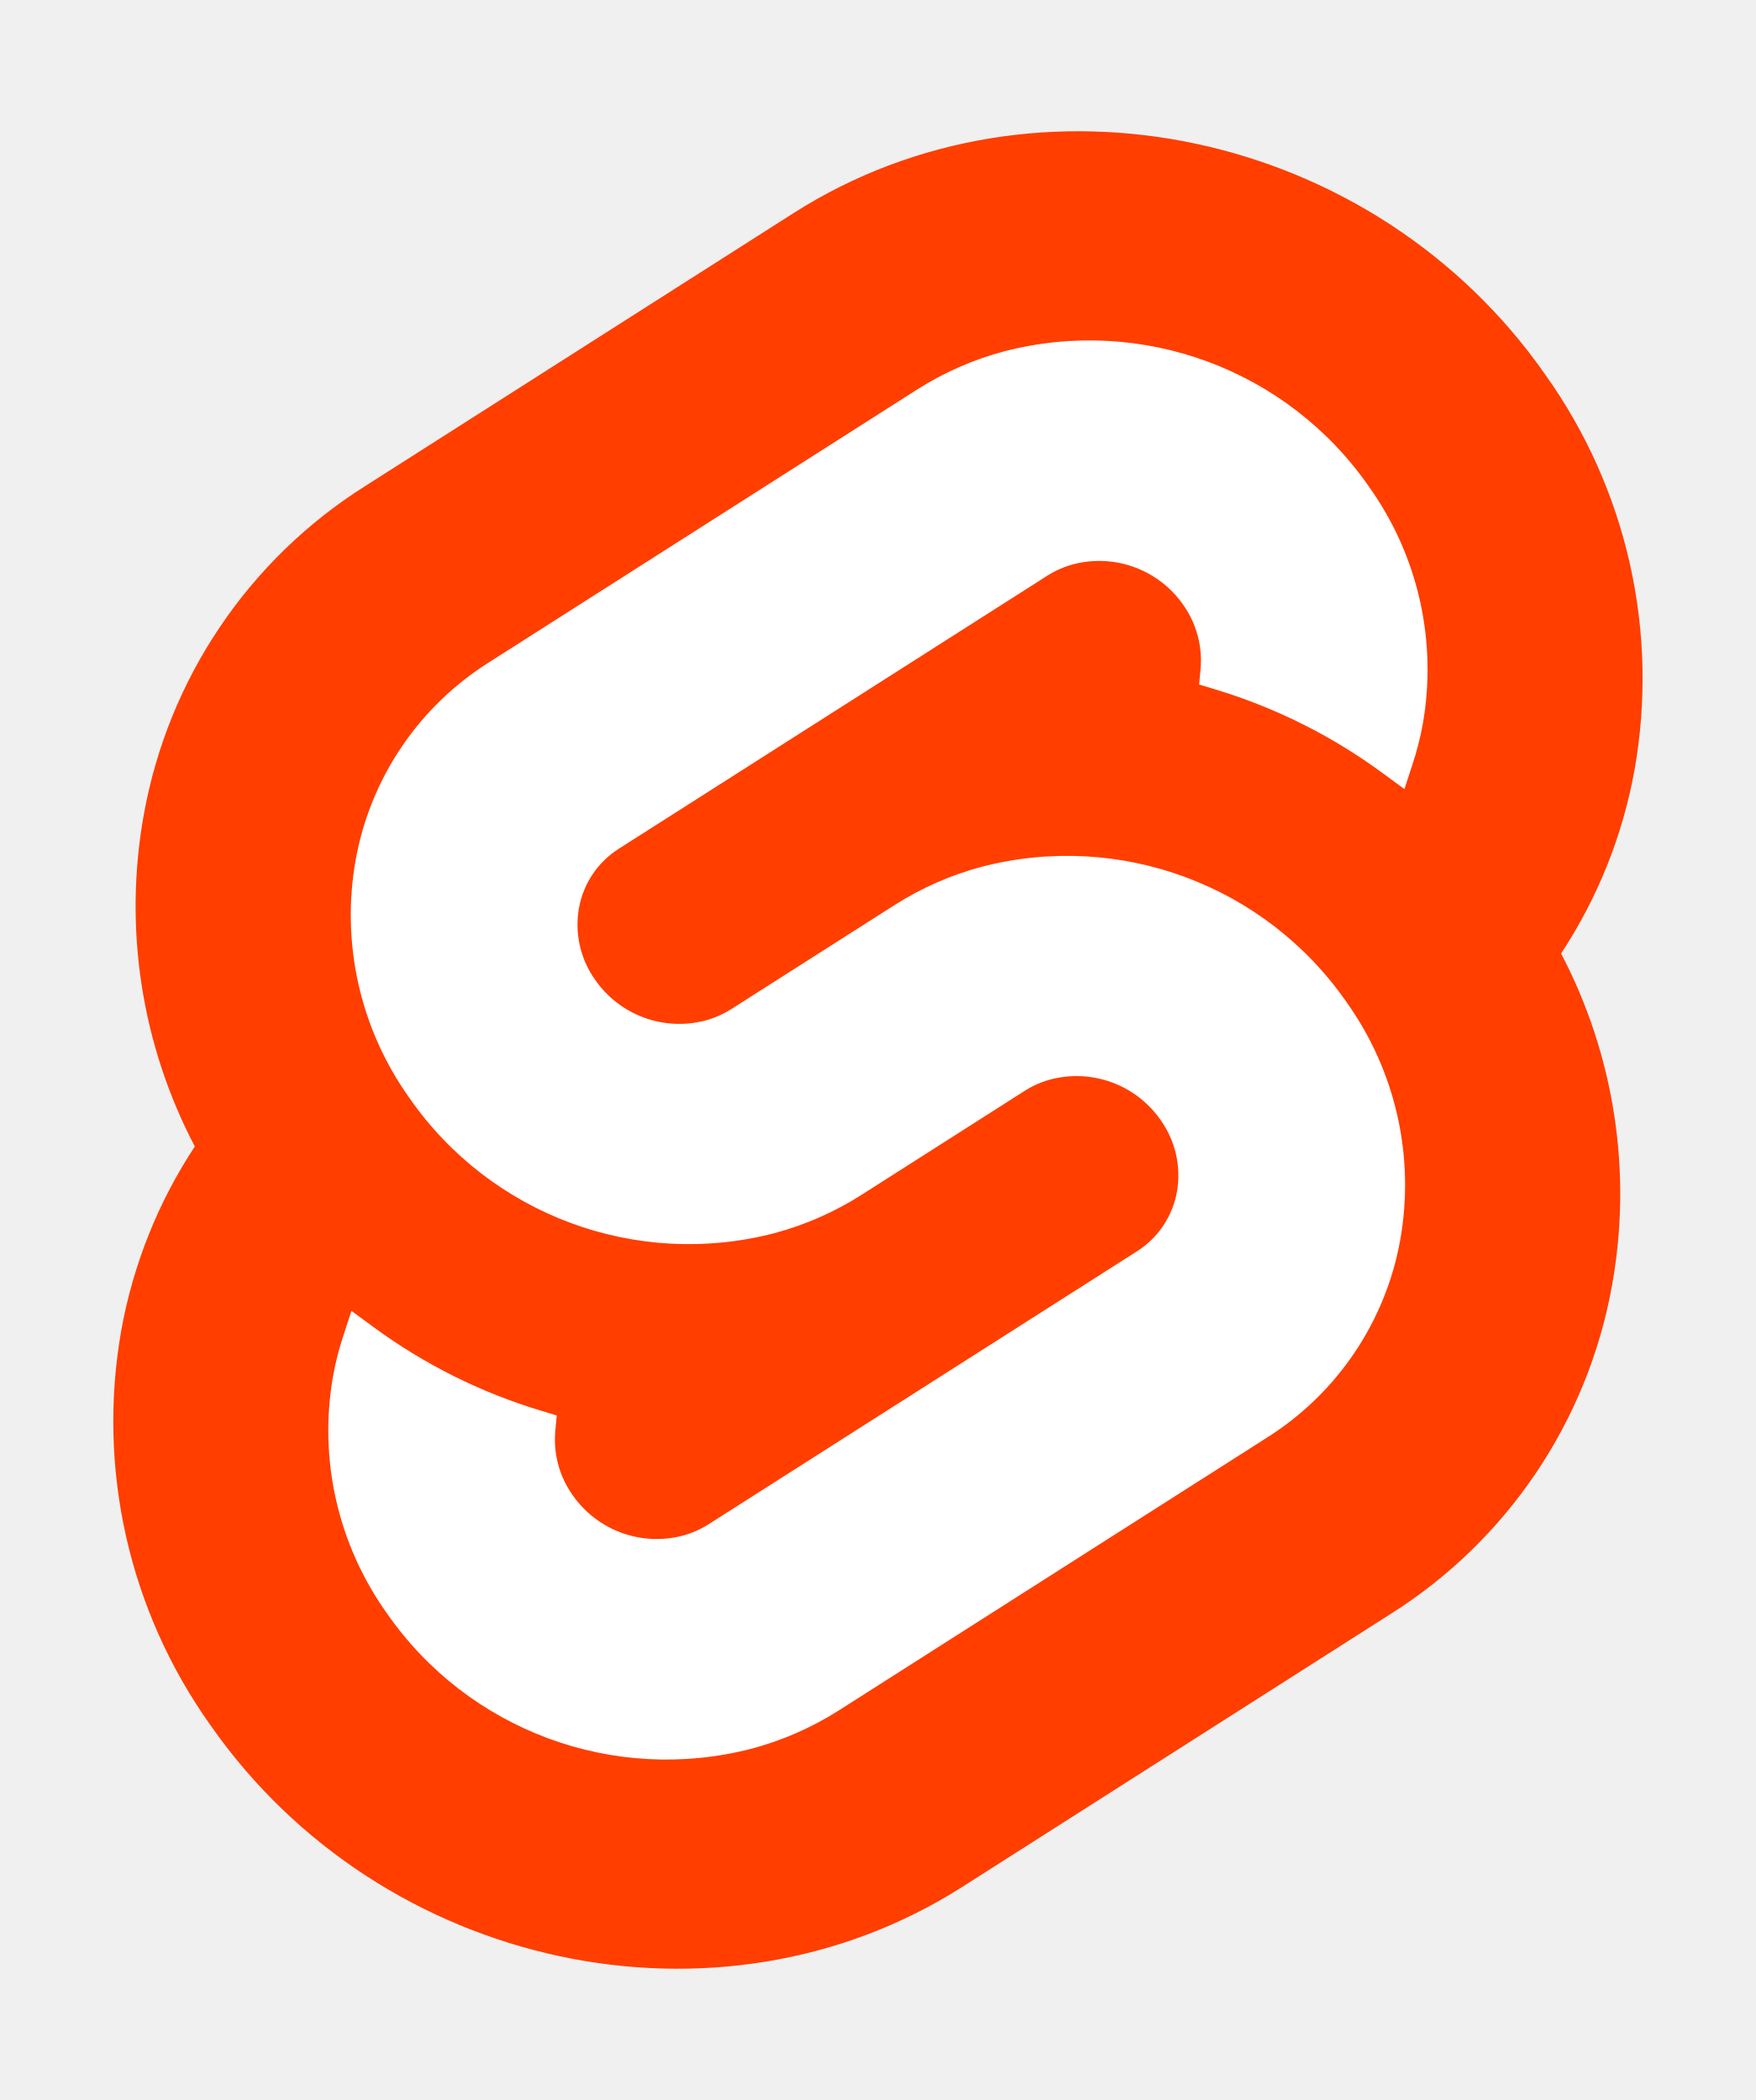
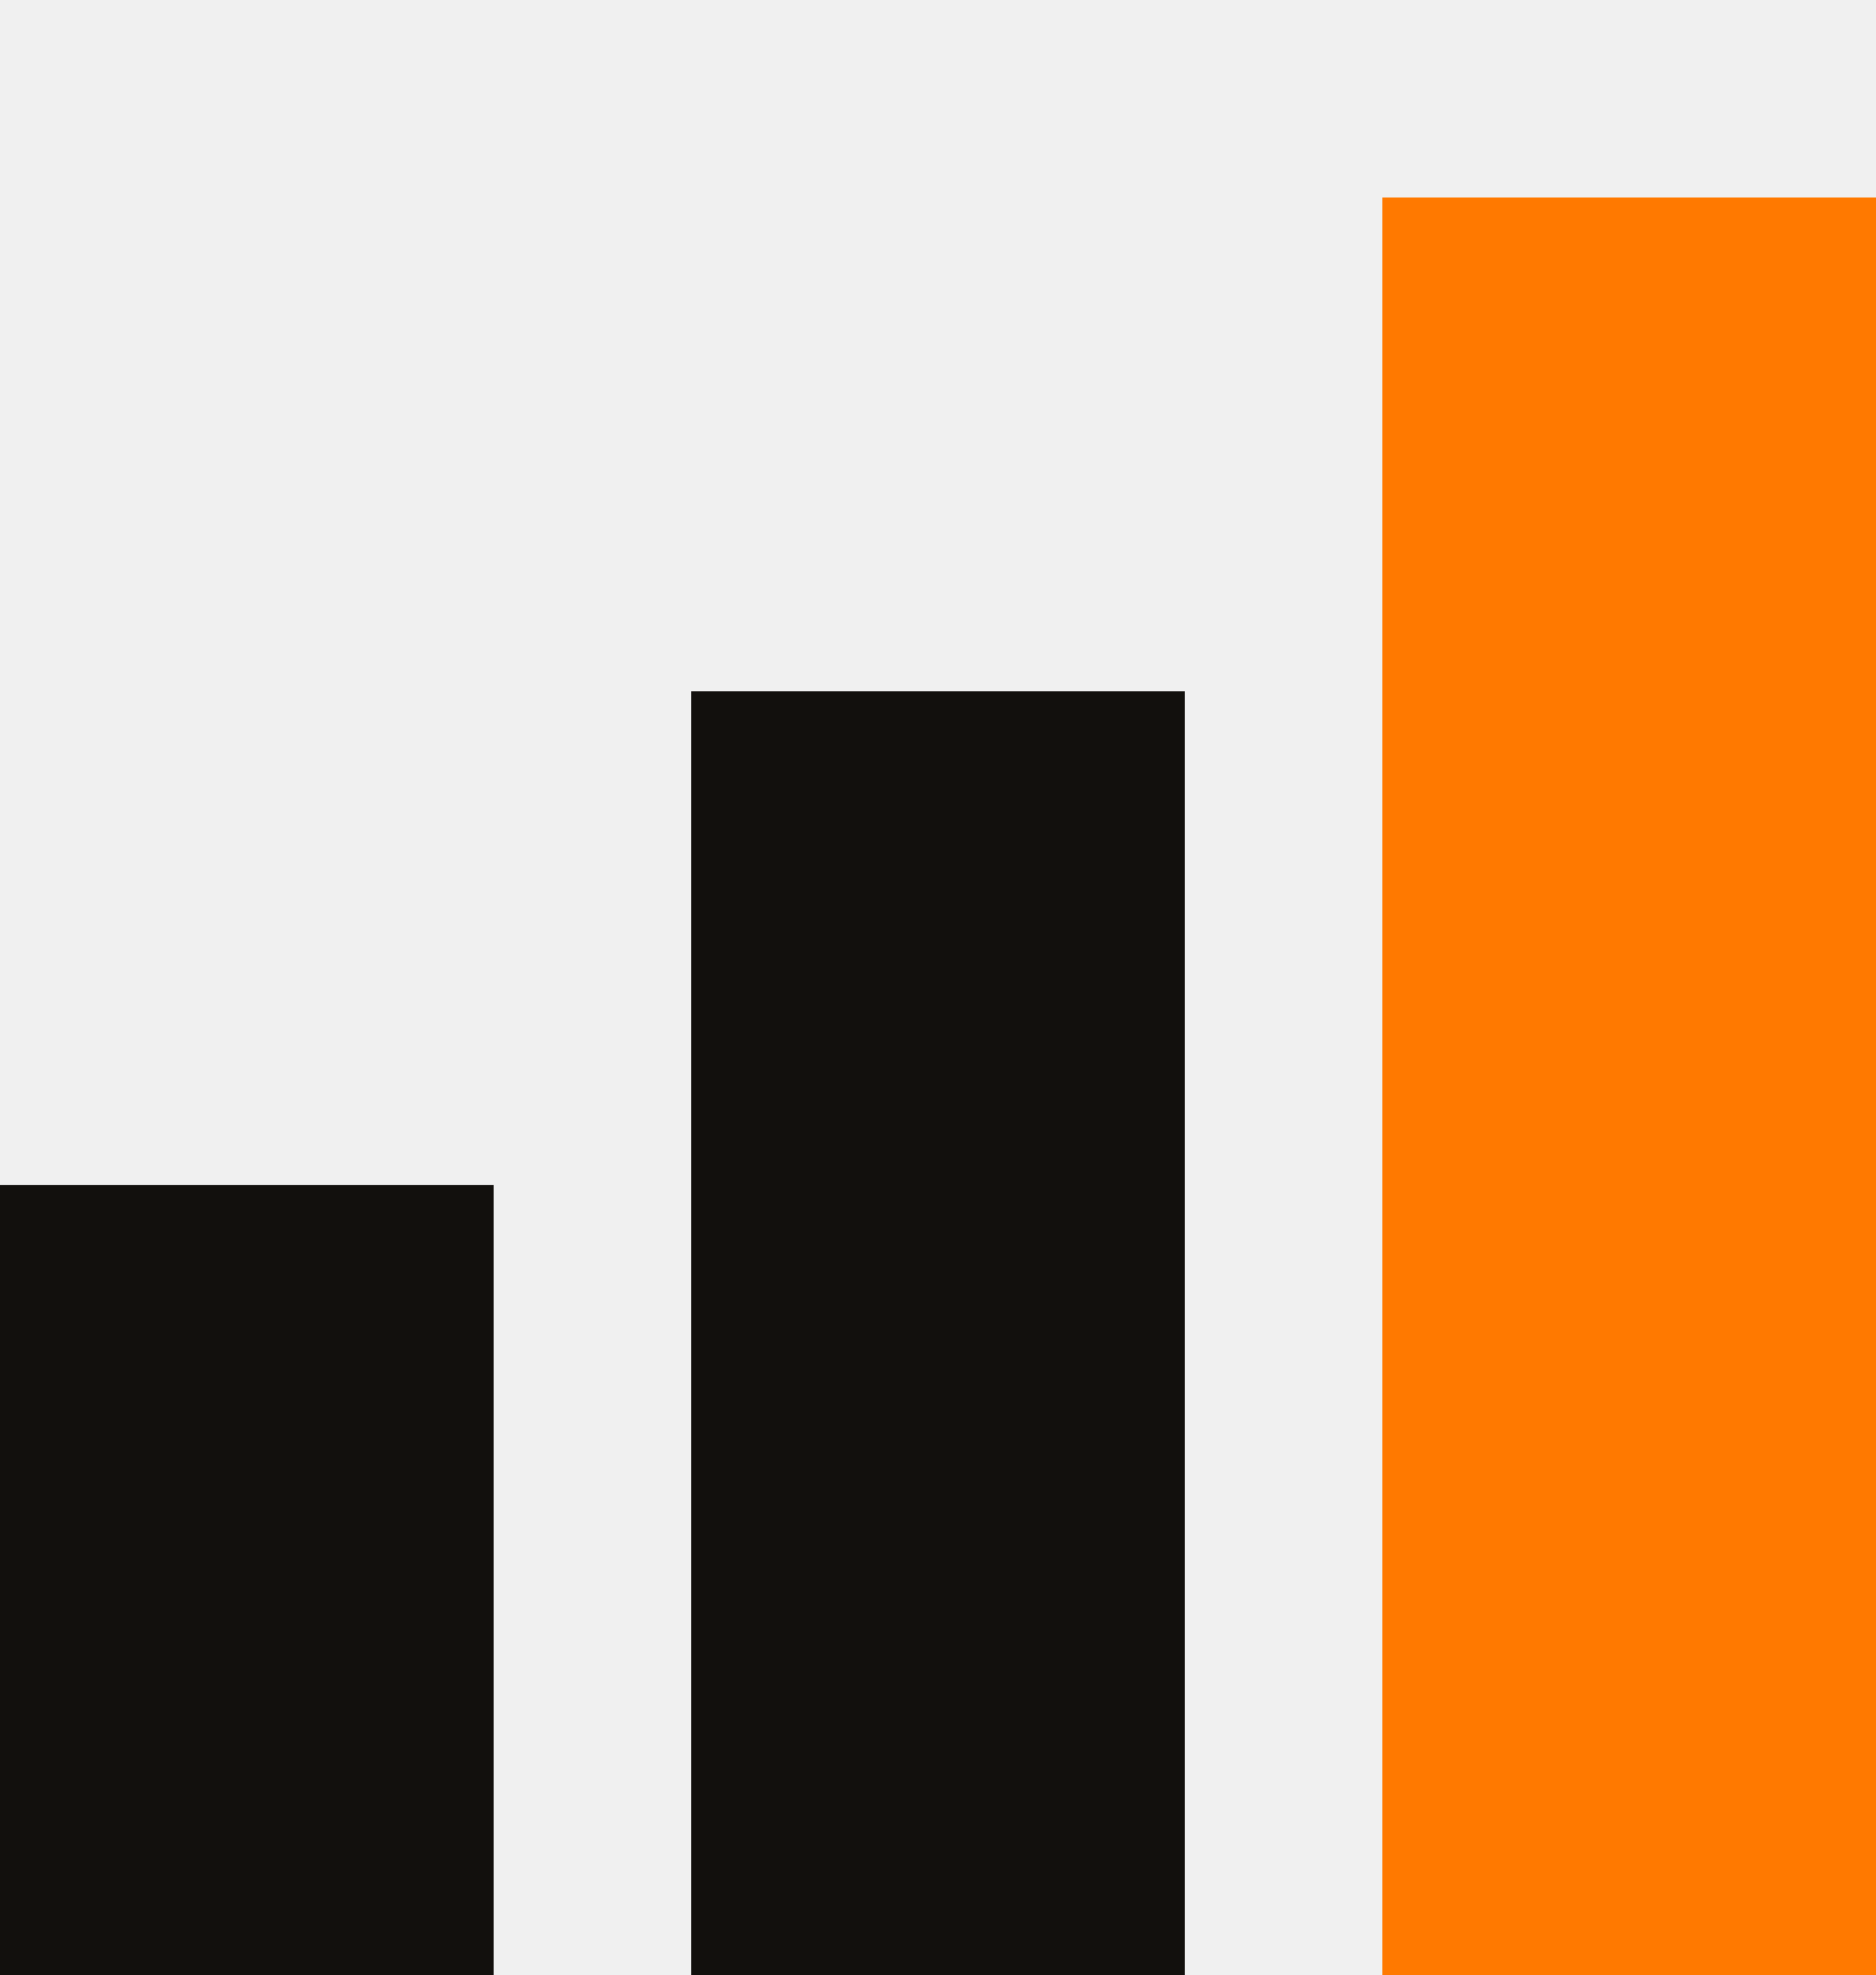
- <svg xmlns="http://www.w3.org/2000/svg" width="107" height="128" viewBox="0 0 107 128">
-   <path d="M94.157 22.819c-10.4-14.885-30.94-19.297-45.792-9.835L22.282 29.608A29.92 29.92 0 0 0 8.764 49.65a31.5 31.5 0 0 0 3.108 20.231 30 30 0 0 0-4.477 11.183 31.9 31.9 0 0 0 5.448 24.116c10.402 14.887 30.942 19.297 45.791 9.835l26.083-16.624A29.92 29.92 0 0 0 98.235 78.35a31.53 31.53 0 0 0-3.105-20.232 30 30 0 0 0 4.474-11.182 31.88 31.88 0 0 0-5.447-24.116" style="fill:#ff3e00" />
-   <path d="M45.817 106.582a20.72 20.72 0 0 1-22.237-8.243 19.17 19.17 0 0 1-3.277-14.503 18 18 0 0 1 .624-2.435l.49-1.498 1.337.981a33.6 33.6 0 0 0 10.203 5.098l.97.294-.09.968a5.85 5.85 0 0 0 1.052 3.878 6.24 6.24 0 0 0 6.695 2.485 5.8 5.8 0 0 0 1.603-.704L69.27 76.28a5.43 5.43 0 0 0 2.45-3.631 5.8 5.8 0 0 0-.987-4.371 6.24 6.24 0 0 0-6.698-2.487 5.7 5.7 0 0 0-1.6.704l-9.953 6.345a19 19 0 0 1-5.296 2.326 20.72 20.72 0 0 1-22.237-8.243 19.17 19.17 0 0 1-3.277-14.502 17.99 17.99 0 0 1 8.13-12.052l26.081-16.623a19 19 0 0 1 5.3-2.329 20.72 20.72 0 0 1 22.237 8.243 19.17 19.17 0 0 1 3.277 14.503 18 18 0 0 1-.624 2.435l-.49 1.498-1.337-.98a33.6 33.6 0 0 0-10.203-5.1l-.97-.294.09-.968a5.86 5.86 0 0 0-1.052-3.878 6.24 6.24 0 0 0-6.696-2.485 5.8 5.8 0 0 0-1.602.704L37.73 51.72a5.42 5.42 0 0 0-2.449 3.63 5.79 5.79 0 0 0 .986 4.372 6.24 6.24 0 0 0 6.698 2.486 5.8 5.8 0 0 0 1.602-.704l9.952-6.342a19 19 0 0 1 5.295-2.328 20.72 20.72 0 0 1 22.237 8.242 19.17 19.17 0 0 1 3.277 14.503 18 18 0 0 1-8.13 12.053l-26.081 16.622a19 19 0 0 1-5.3 2.328" style="fill:#fff" />
+ <svg xmlns="http://www.w3.org/2000/svg" viewBox="0 0 19 20" width="19" height="20">
+   <rect x="0" y="12" width="5" height="8" fill="#12100d" />
+   <rect x="7" y="7" width="5" height="13" fill="#12100d" />
+   <rect x="14" y="2" width="5" height="18" fill="#ff7900" />
</svg>
